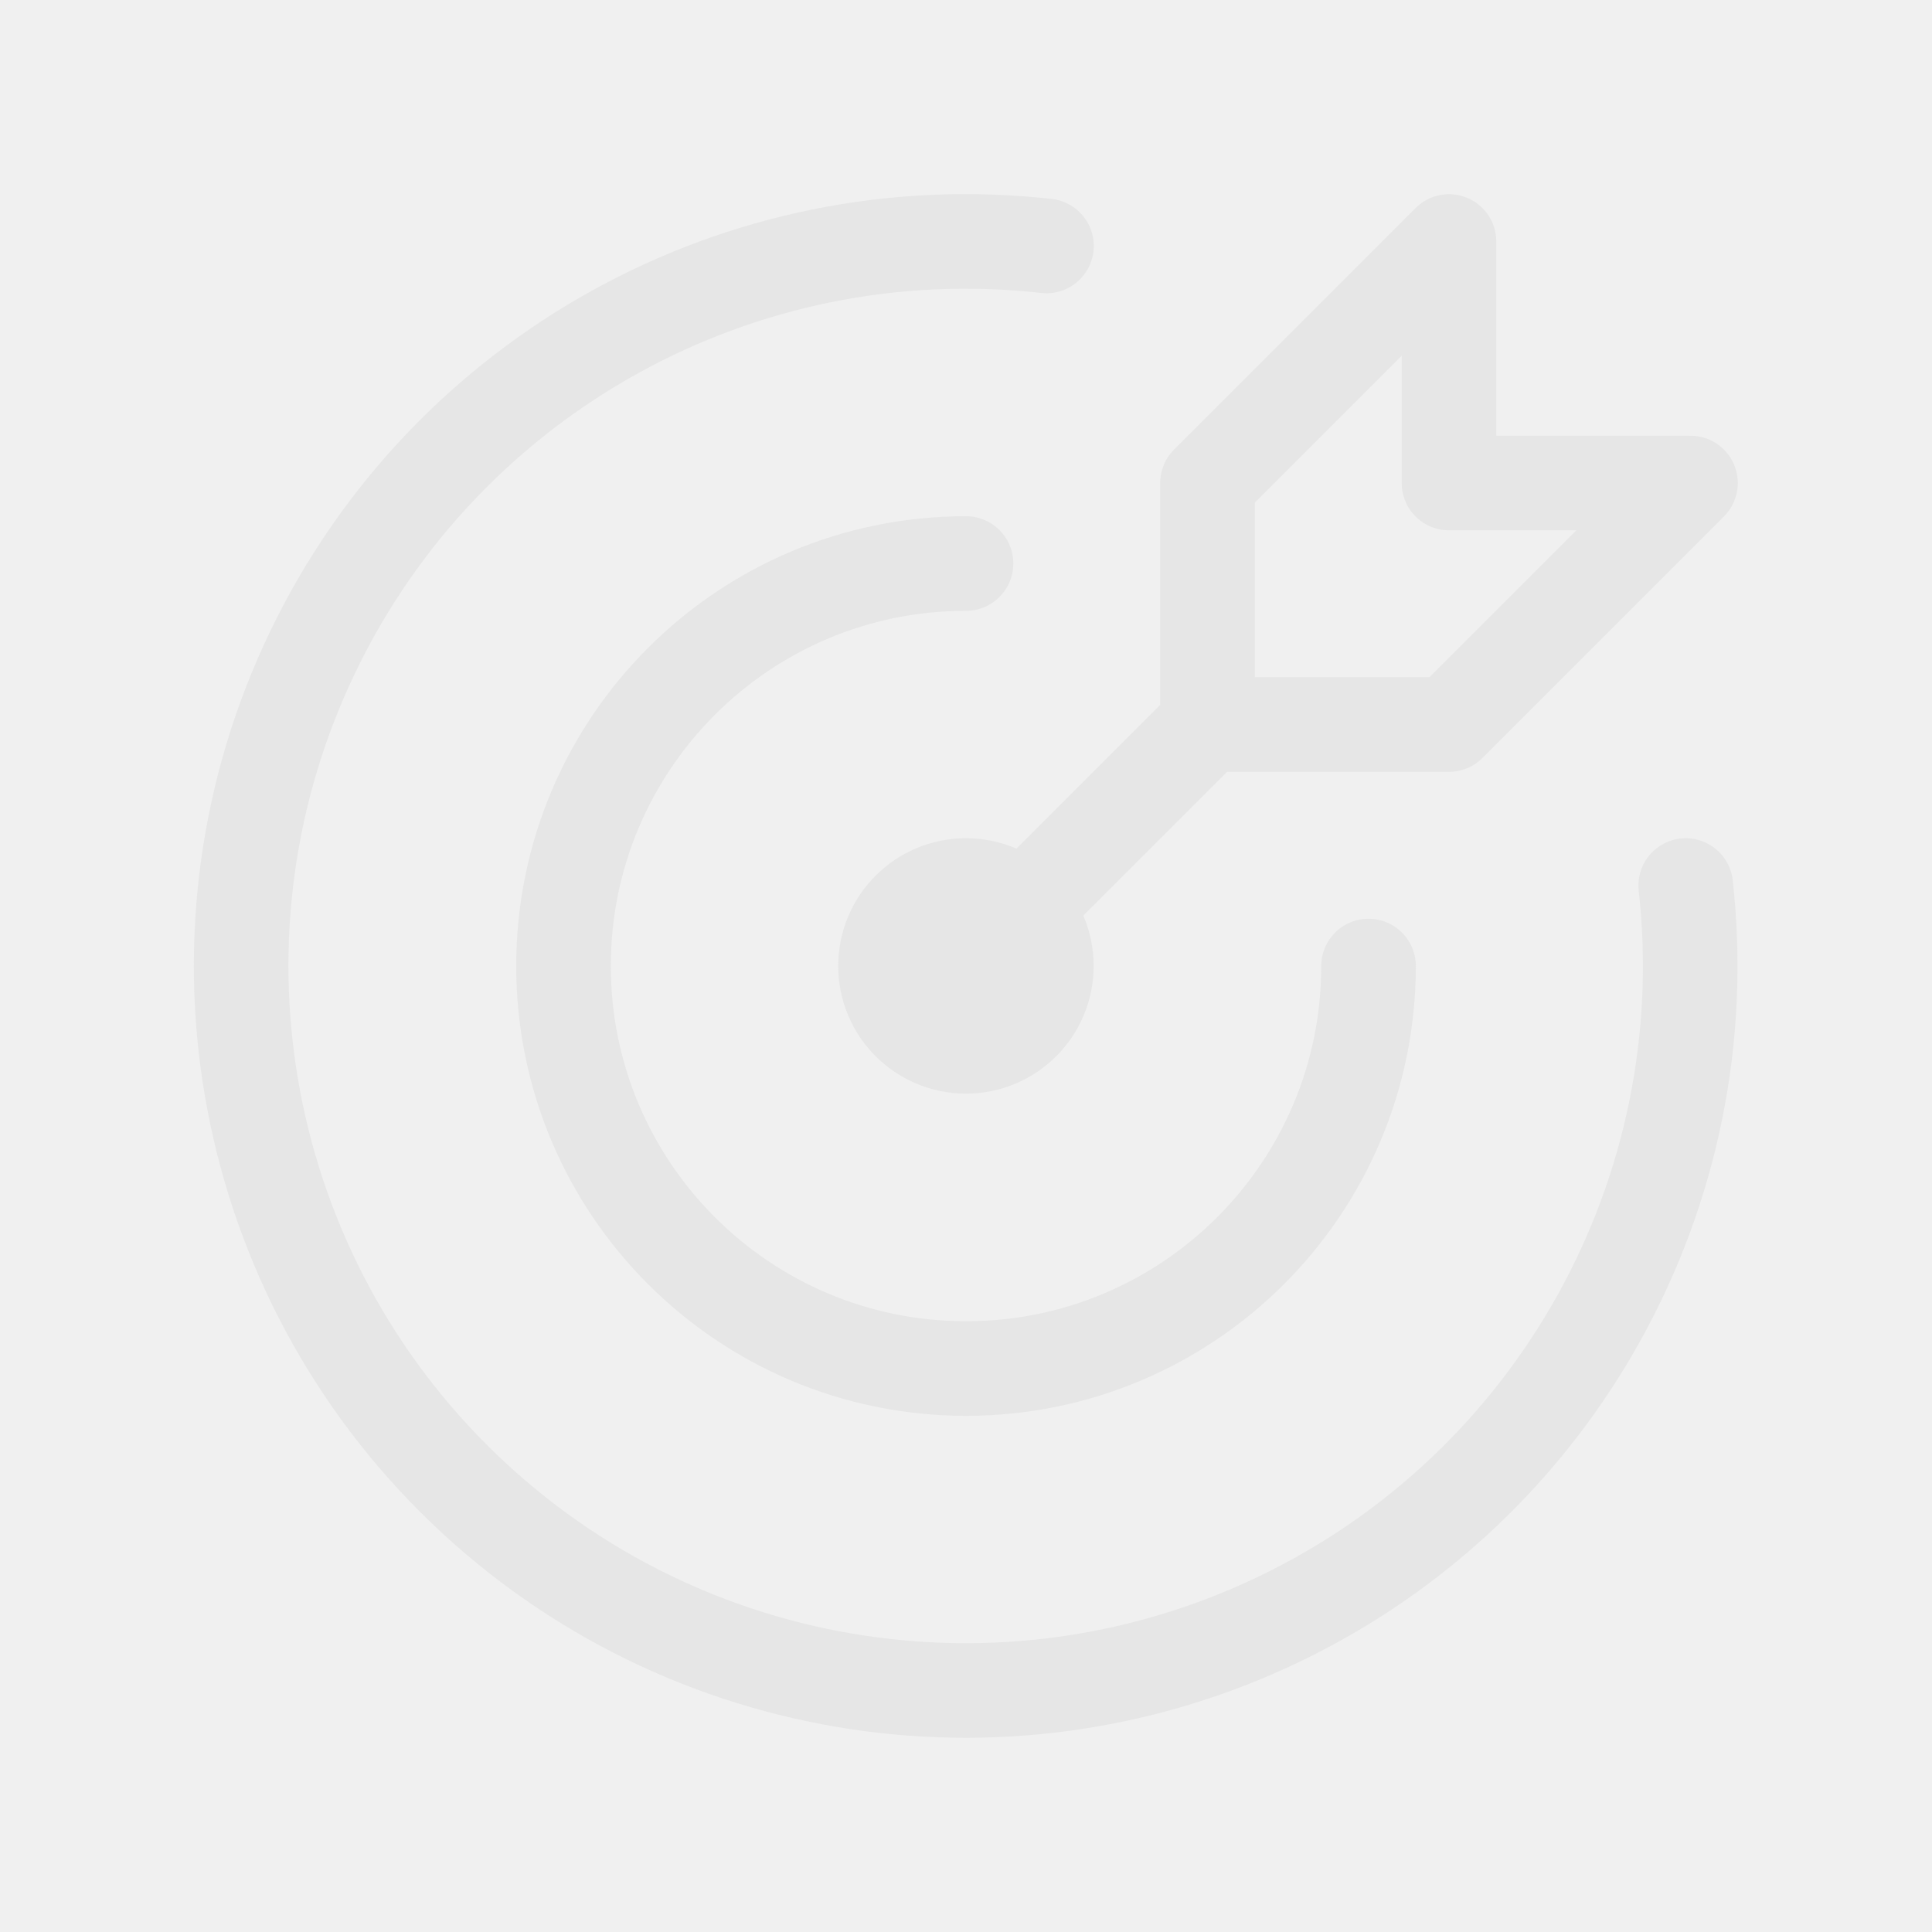
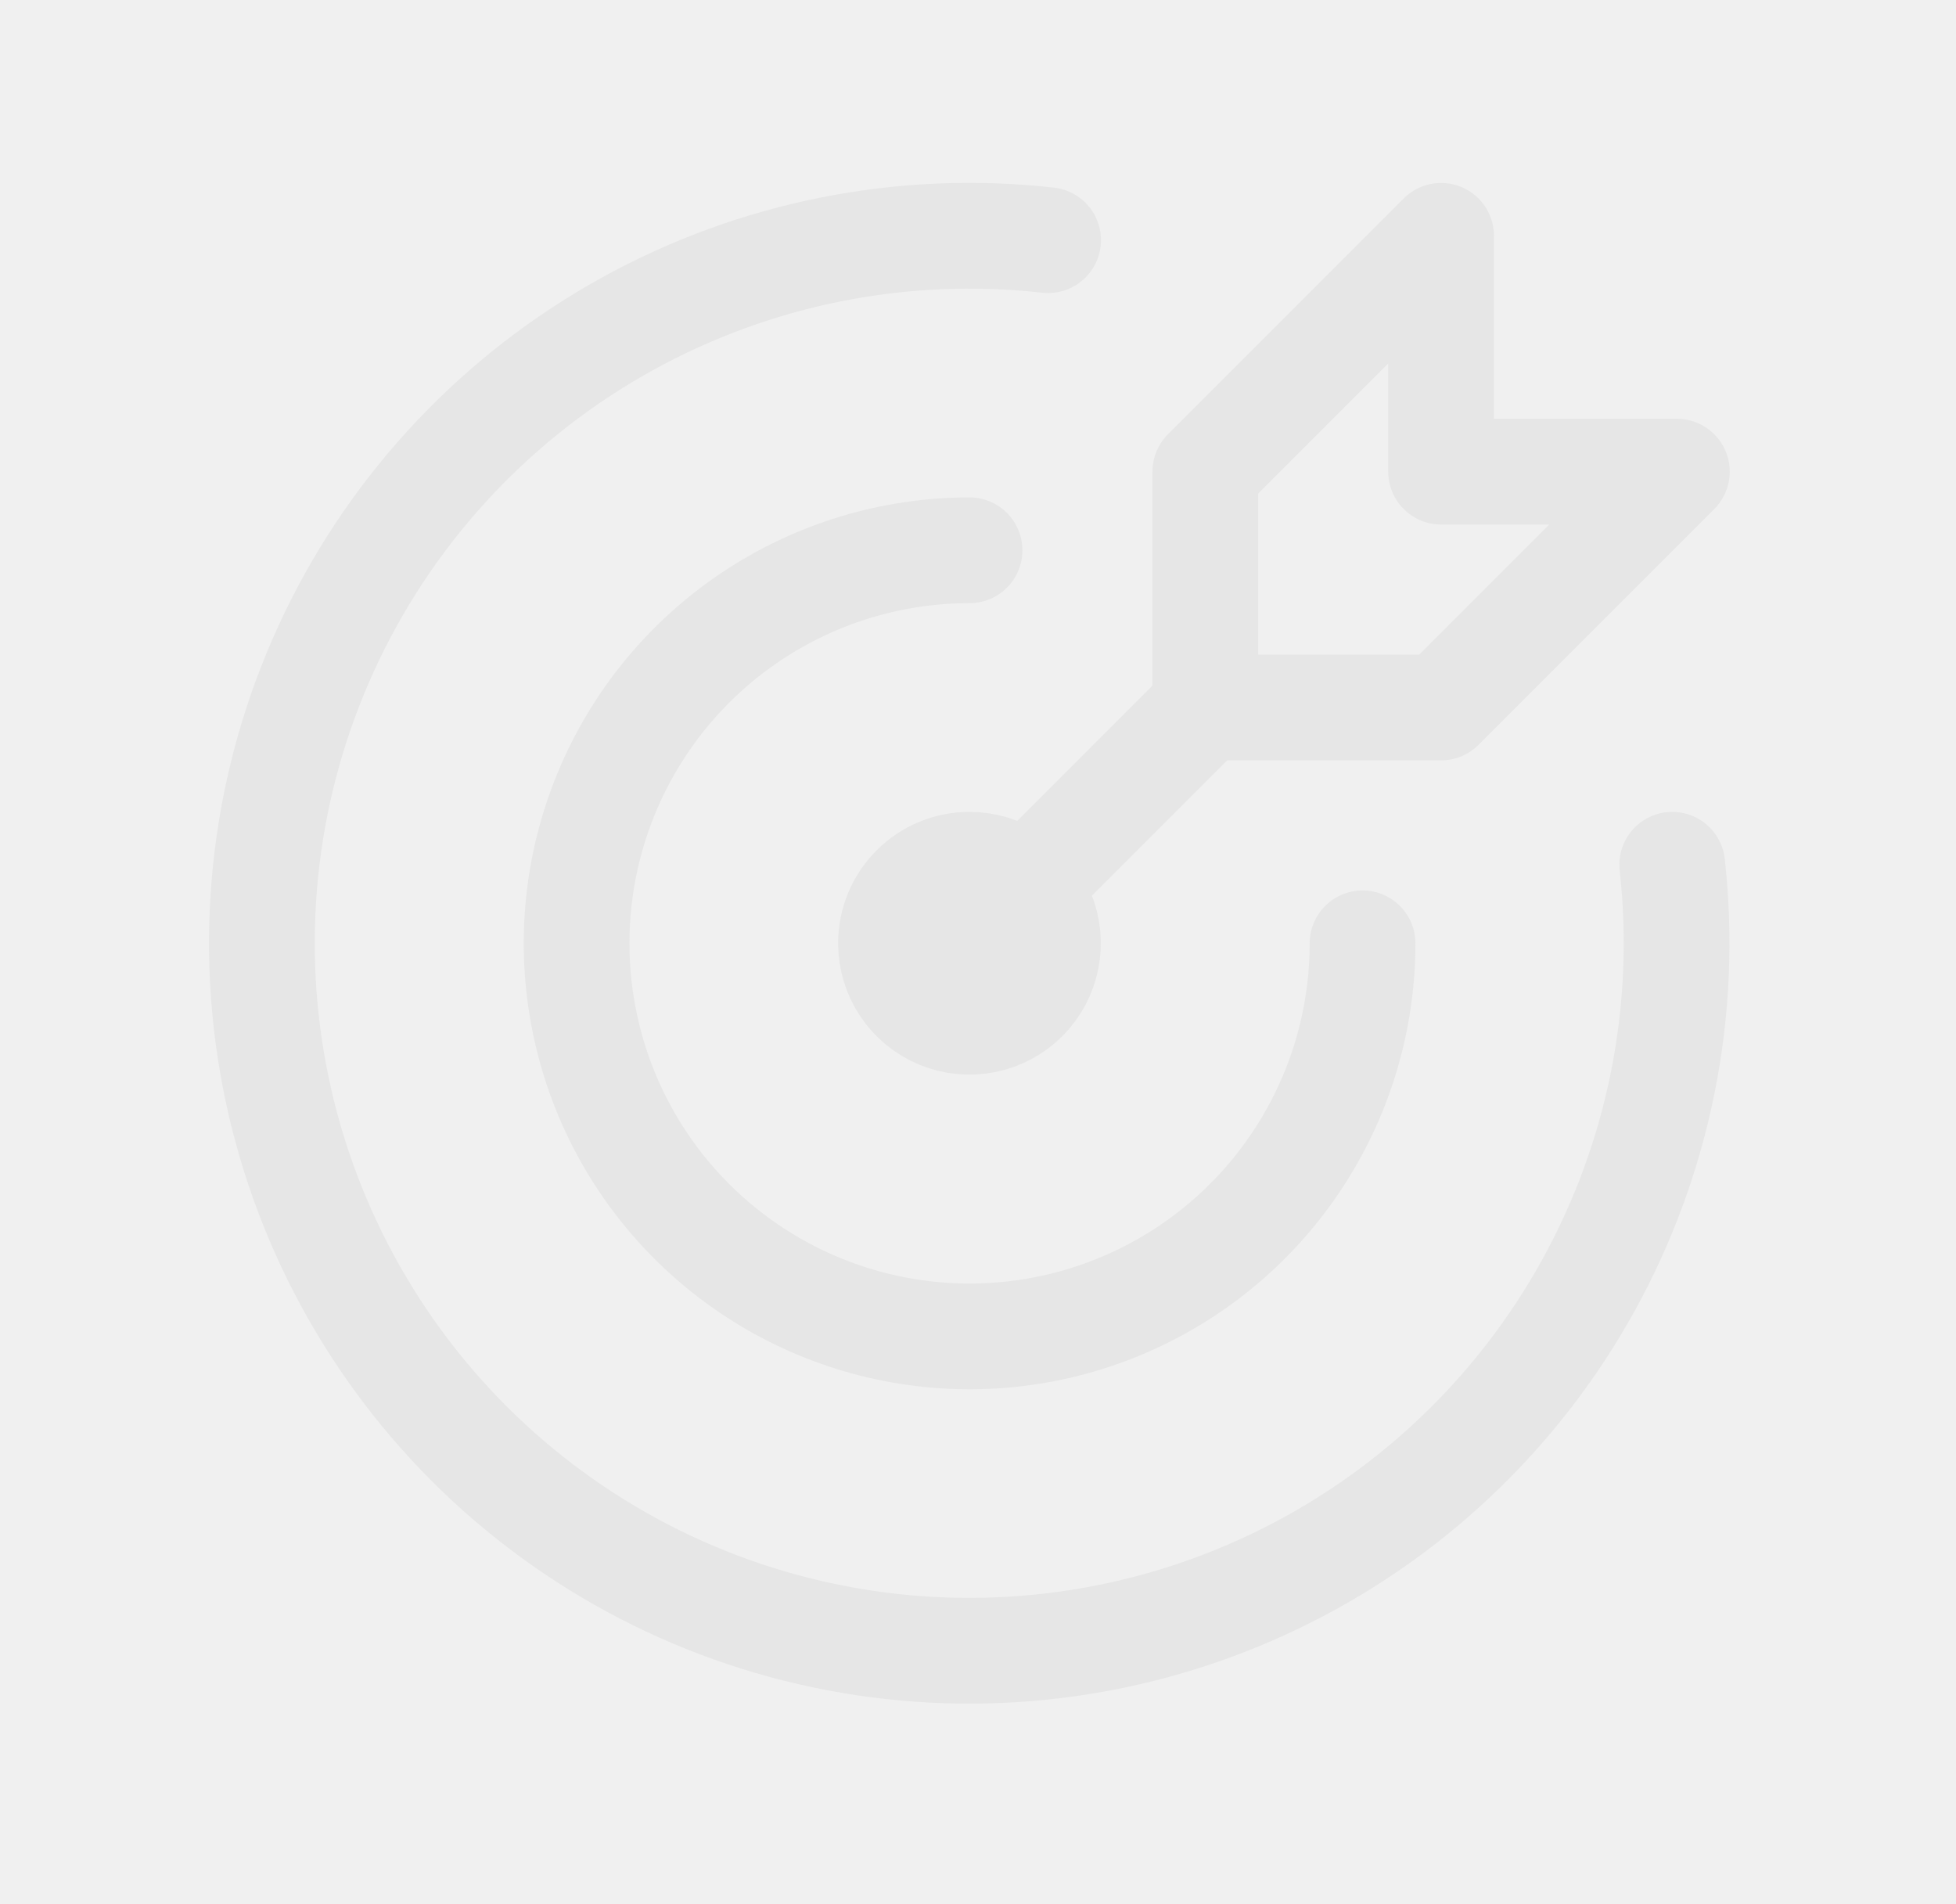
- <svg xmlns="http://www.w3.org/2000/svg" id="target-arrow" width="40.847" height="40.847" viewBox="0 0 40.847 40.847">
-   <path id="Path_48" data-name="Path 48" d="M0,0H40.847V40.847H0Z" fill="none" />
-   <path id="Path_49" data-name="Path 49" d="M12.7,12.7m-1.7,0A1.7,1.7,0,1,0,12.7,11,1.7,1.7,0,0,0,11,12.7" transform="translate(7.722 7.722)" fill="none" stroke="#e6e6e6" stroke-linecap="round" stroke-linejoin="round" stroke-width="2" />
-   <path id="Path_50" data-name="Path 50" d="M15.51,7a8.51,8.51,0,1,0,8.51,8.51" transform="translate(4.914 4.914)" fill="none" stroke="#e6e6e6" stroke-linecap="round" stroke-linejoin="round" stroke-width="2" />
-   <path id="Path_51" data-name="Path 51" d="M20.022,3.095A15.318,15.318,0,1,0,33.537,16.617" transform="translate(2.103 2.105)" fill="none" stroke="#e6e6e6" stroke-linecap="round" stroke-linejoin="round" stroke-width="2" />
-   <path id="Path_52" data-name="Path 52" d="M15,8.106v5.106h5.106l5.106-5.106H20.106V3Z" transform="translate(10.529 2.106)" fill="none" stroke="#e6e6e6" stroke-linecap="round" stroke-linejoin="round" stroke-width="2" />
-   <path id="Path_53" data-name="Path 53" d="M17.106,9,12,14.106" transform="translate(8.423 6.318)" fill="none" stroke="#e6e6e6" stroke-linecap="round" stroke-linejoin="round" stroke-width="2" />
+ <svg xmlns="http://www.w3.org/2000/svg" width="37" height="36" viewBox="0 0 37 36" fill="none">
+   <g clip-path="url(#clip0_62_15324)">
+     <path d="M16.854 17.839C16.854 18.132 16.941 18.419 17.104 18.664C17.267 18.908 17.499 19.098 17.77 19.211C18.042 19.323 18.34 19.352 18.628 19.295C18.916 19.238 19.181 19.096 19.389 18.889C19.596 18.681 19.738 18.416 19.795 18.128C19.852 17.84 19.823 17.542 19.711 17.27C19.598 16.999 19.408 16.767 19.164 16.604C18.919 16.441 18.632 16.354 18.339 16.354C17.945 16.354 17.567 16.51 17.289 16.789C17.01 17.067 16.854 17.445 16.854 17.839Z" stroke="#E6E6E6" stroke-width="2" stroke-linecap="round" stroke-linejoin="round" />
+     <path d="M18.34 10.407C16.87 10.407 15.433 10.843 14.21 11.66C12.988 12.477 12.035 13.637 11.473 14.996C10.91 16.354 10.763 17.849 11.05 19.291C11.336 20.733 12.044 22.057 13.084 23.097C14.124 24.136 15.448 24.844 16.89 25.131C18.332 25.418 19.827 25.271 21.185 24.708C22.543 24.145 23.704 23.193 24.521 21.97C25.338 20.748 25.774 19.311 25.774 17.84" stroke="#E6E6E6" stroke-width="2" stroke-linecap="round" stroke-linejoin="round" />
+     <path d="M19.826 4.542C17.07 4.233 14.286 4.788 11.859 6.13C9.431 7.472 7.481 9.536 6.278 12.035C5.075 14.534 4.678 17.345 5.143 20.079C5.607 22.814 6.91 25.336 8.87 27.298C10.831 29.26 13.353 30.564 16.087 31.029C18.821 31.495 21.633 31.1 24.132 29.898C26.632 28.696 28.696 26.747 30.04 24.321C31.383 21.894 31.94 19.11 31.632 16.354" stroke="#E6E6E6" stroke-width="2" stroke-linecap="round" stroke-linejoin="round" />
+     <path d="M22.8 8.92V13.38H27.26L31.72 8.92H27.26V4.46L22.8 8.92Z" stroke="#E6E6E6" stroke-width="2" stroke-linecap="round" stroke-linejoin="round" />
+     <path d="M22.8 13.38L18.34 17.84" stroke="#E6E6E6" stroke-width="2" stroke-linecap="round" stroke-linejoin="round" />
+   </g>
+   <defs>
+     <clipPath id="clip0_62_15324">
+       <rect width="35.68" height="35.68" fill="white" transform="translate(0.5)" />
+     </clipPath>
+   </defs>
</svg>
